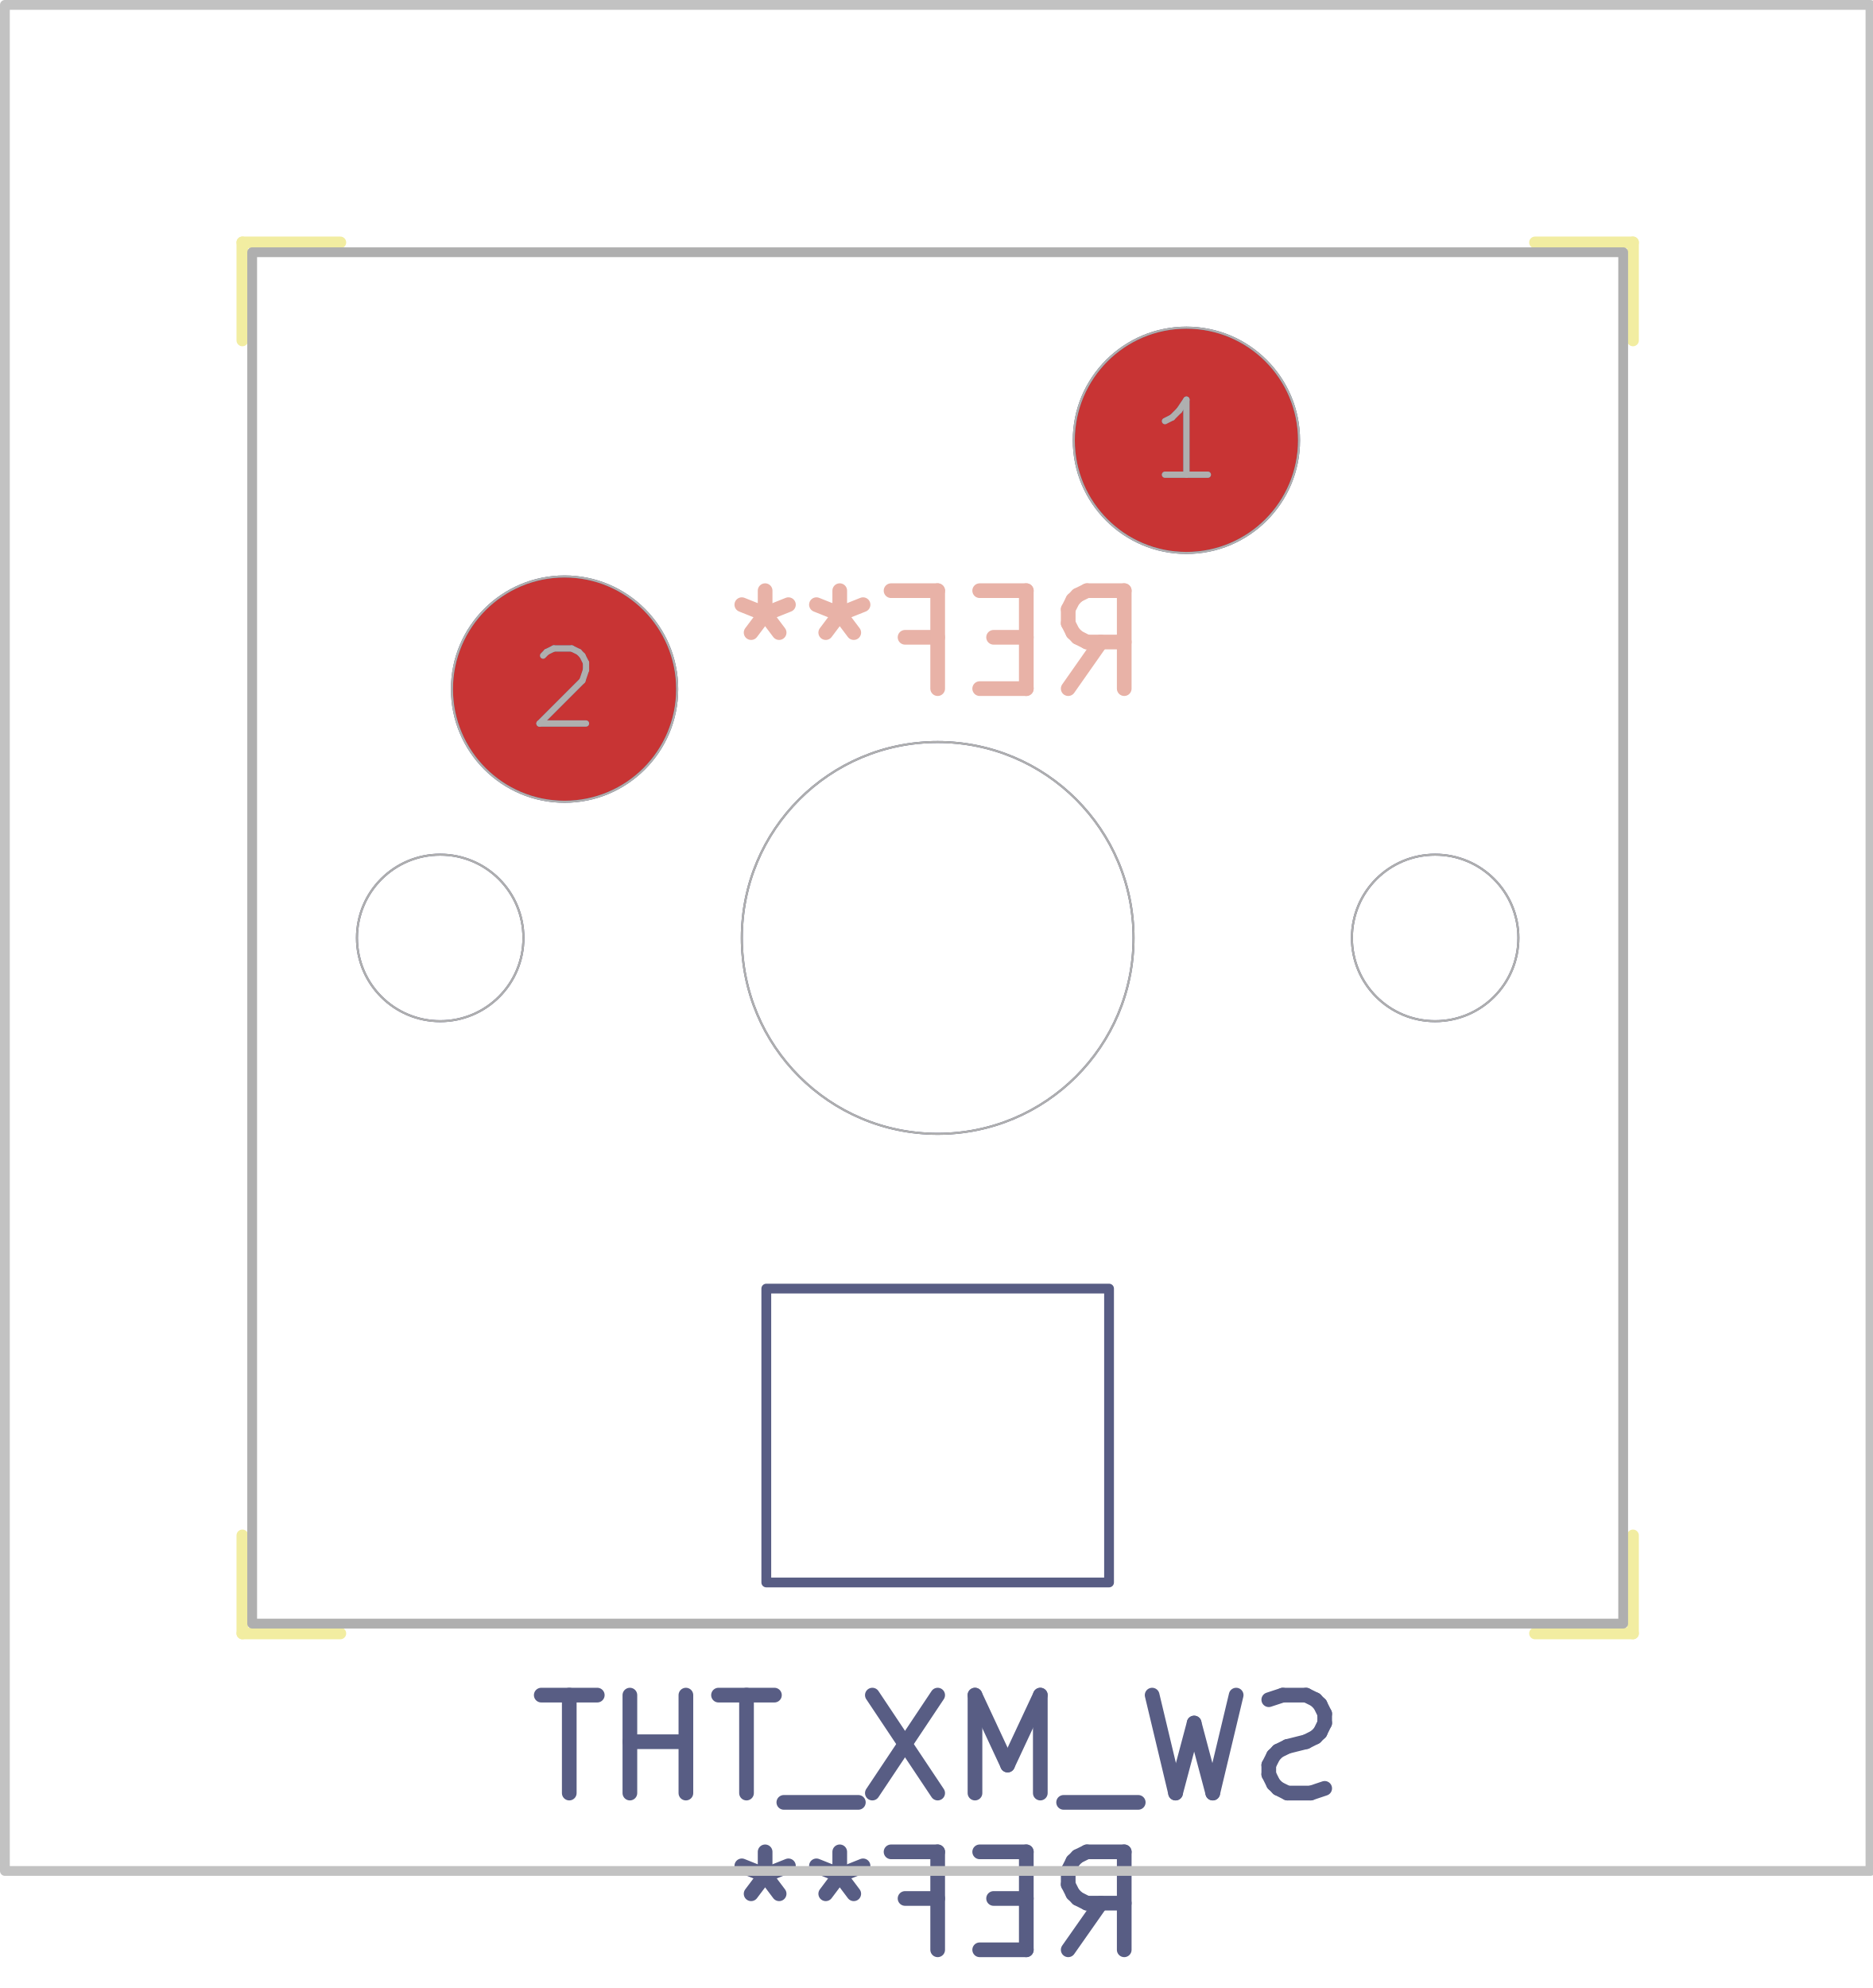
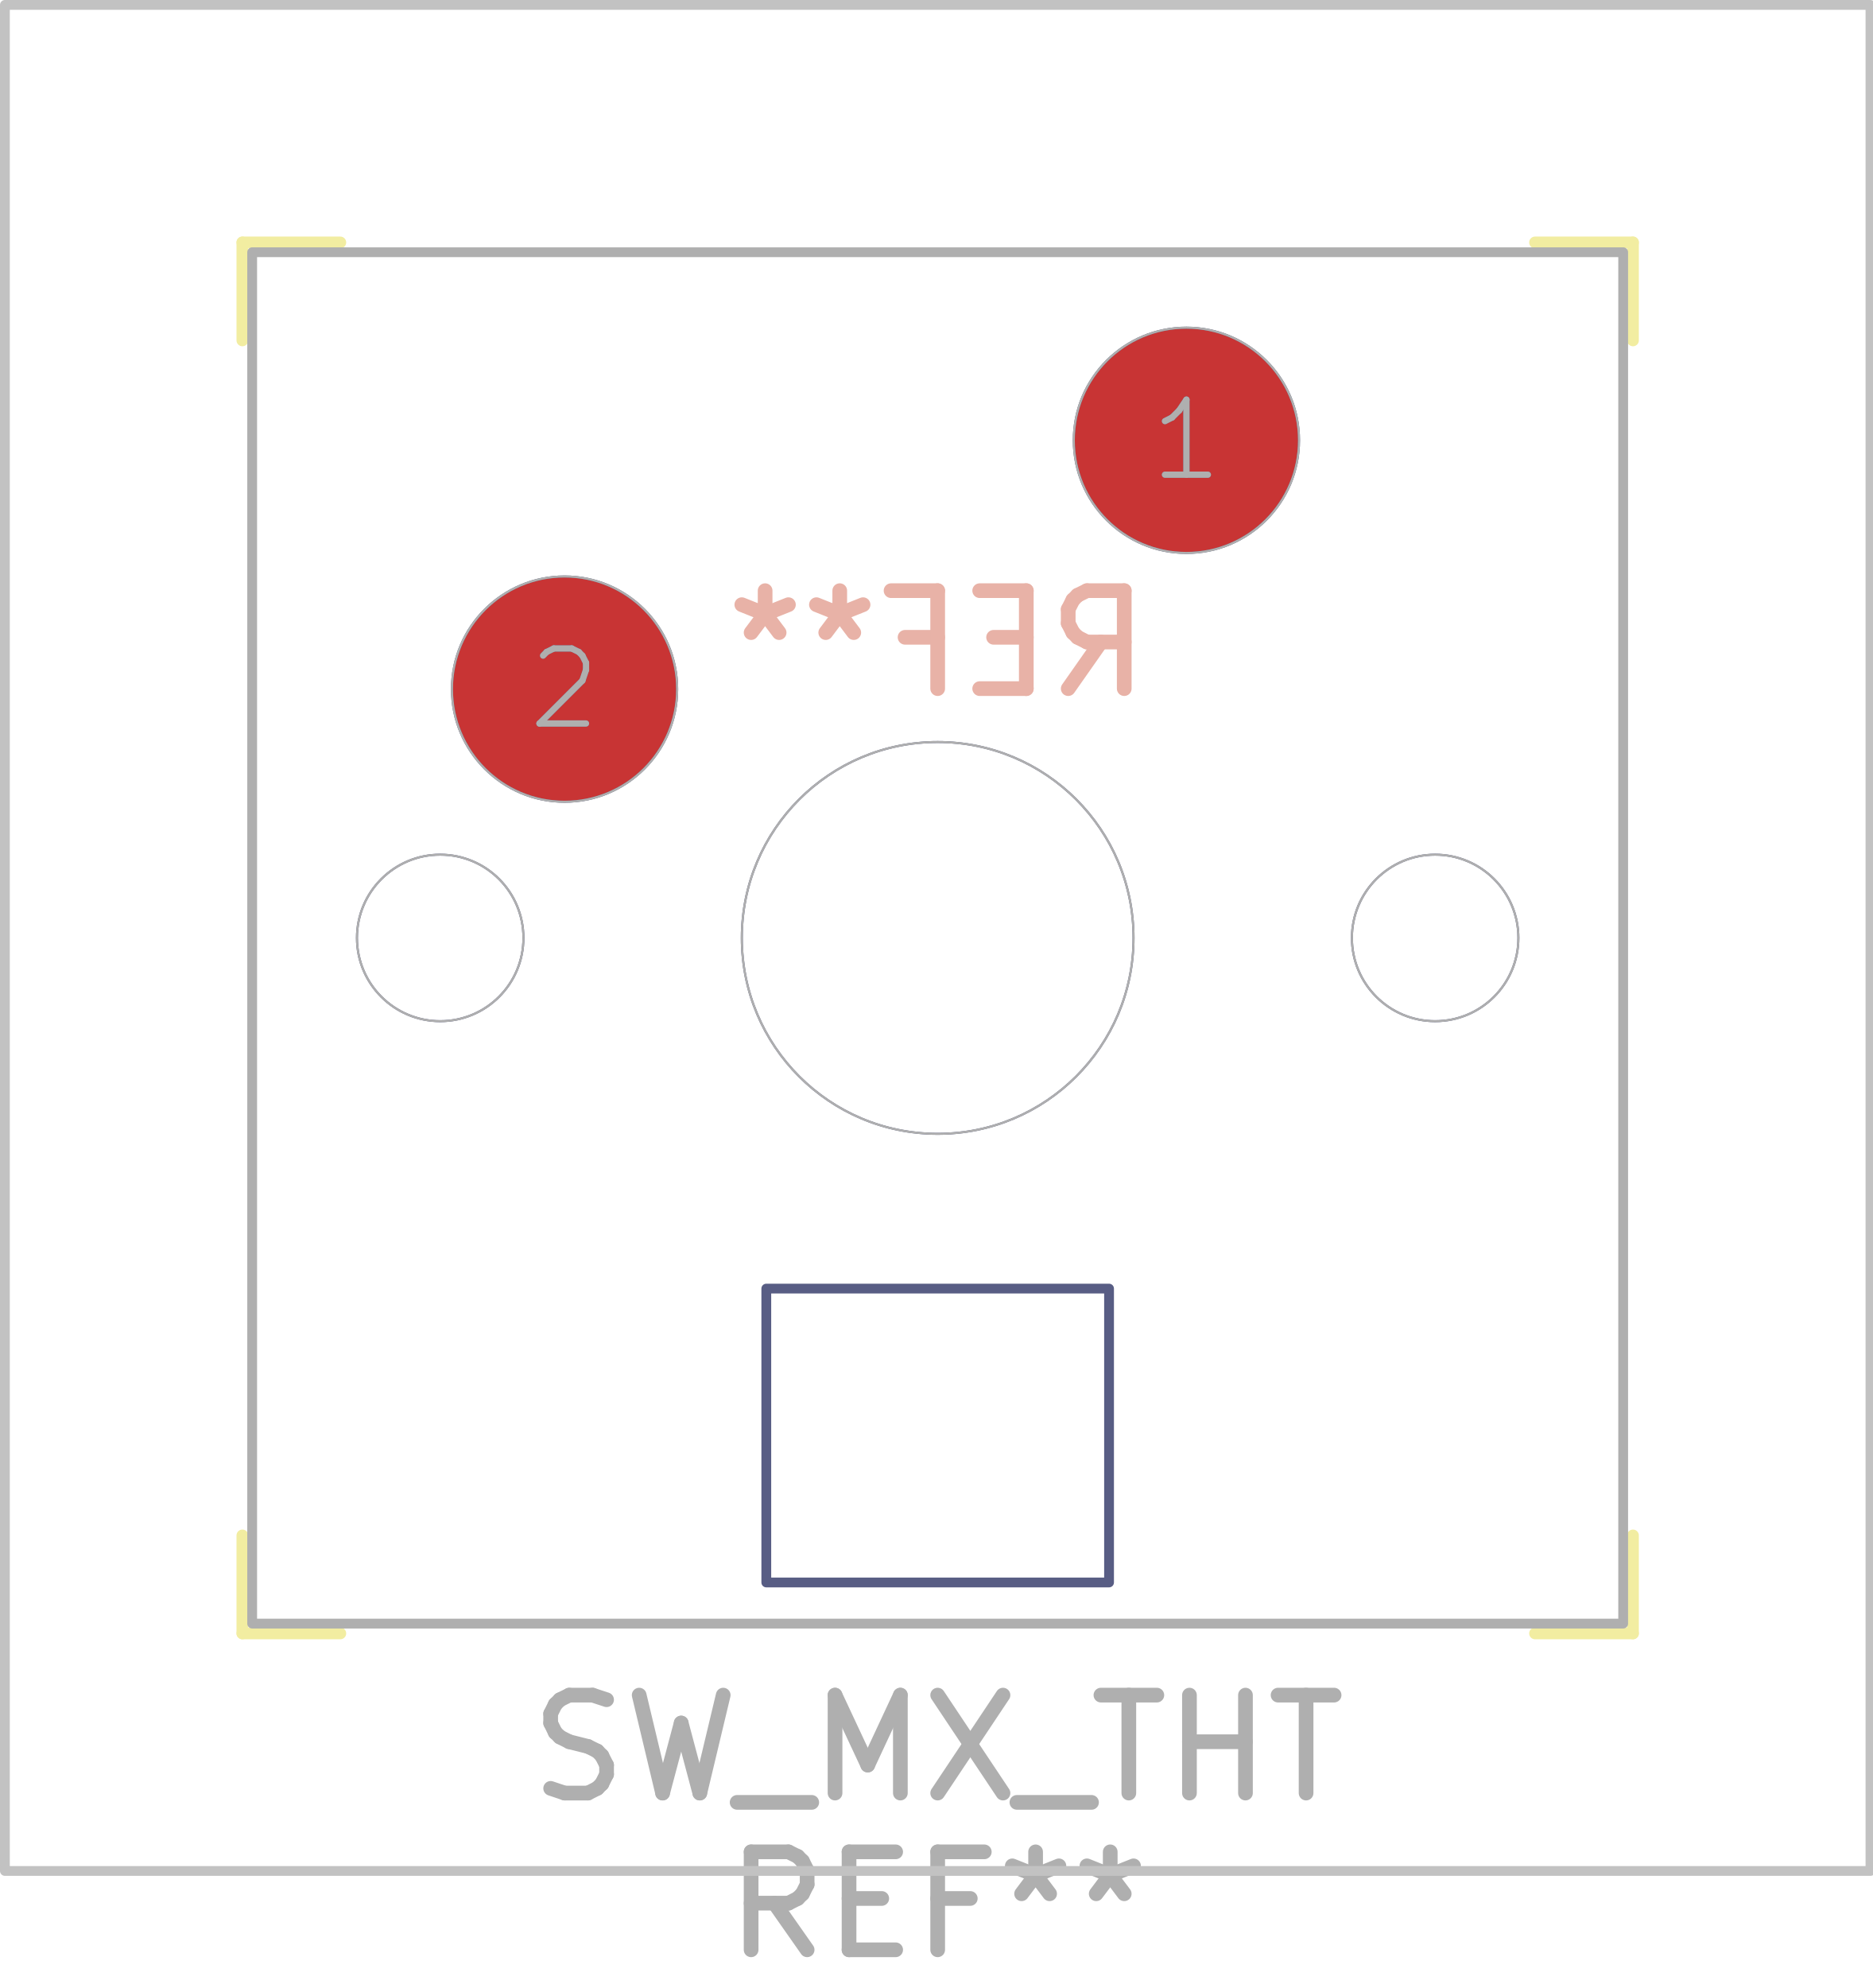
<svg xmlns="http://www.w3.org/2000/svg" version="1.1" width="19.126mm" height="20.295mm" viewBox="0 0 19.126 20.295">
  <g style="fill:#000000; fill-opacity:1;stroke:#000000; stroke-opacity:1; stroke-linecap:round; stroke-linejoin:round;" transform="translate(0 0) scale(1 1)">
</g>
  <g style="fill:none;  stroke:#E8B2A7; stroke-width:0.15; stroke-opacity:1;  stroke-linecap:round; stroke-linejoin:round;">
    <text x="9.575" y="7.075" transform="scale(-1 1) translate(-19.15 0)" textLength="4.536" font-size="1.333" lengthAdjust="spacingAndGlyphs" text-anchor="middle" opacity="0" stroke-opacity="0">REF**</text>
    <g class="stroked-text">
      <path d="M10.908 7.03 L11.242 6.554 " />
      <path d="M11.48 7.03 L11.48 6.03 " />
      <path d="M11.48 6.03 L11.099 6.03 " />
      <path d="M11.099 6.03 L11.004 6.077 " />
      <path d="M11.004 6.077 L10.956 6.125 " />
      <path d="M10.956 6.125 L10.908 6.22 " />
      <path d="M10.908 6.22 L10.908 6.363 " />
      <path d="M10.908 6.363 L10.956 6.458 " />
      <path d="M10.956 6.458 L11.004 6.506 " />
      <path d="M11.004 6.506 L11.099 6.554 " />
      <path d="M11.099 6.554 L11.48 6.554 " />
      <path d="M10.48 6.506 L10.146 6.506 " />
      <path d="M10.004 7.03 L10.48 7.03 " />
      <path d="M10.48 7.03 L10.48 6.03 " />
      <path d="M10.48 6.03 L10.004 6.03 " />
      <path d="M9.242 6.506 L9.575 6.506 " />
      <path d="M9.575 7.03 L9.575 6.03 " />
      <path d="M9.575 6.03 L9.099 6.03 " />
      <path d="M8.575 6.03 L8.575 6.268 " />
      <path d="M8.813 6.173 L8.575 6.268 " />
      <path d="M8.575 6.268 L8.337 6.173 " />
      <path d="M8.718 6.458 L8.575 6.268 " />
      <path d="M8.575 6.268 L8.432 6.458 " />
      <path d="M7.813 6.03 L7.813 6.268 " />
      <path d="M8.051 6.173 L7.813 6.268 " />
      <path d="M7.813 6.268 L7.575 6.173 " />
      <path d="M7.956 6.458 L7.813 6.268 " />
      <path d="M7.813 6.268 L7.67 6.458 " />
    </g>
  </g>
  <g style="fill:none;  stroke:#F2EDA1; stroke-width:0.12; stroke-opacity:1;  stroke-linecap:round; stroke-linejoin:round;">
    <path d="M2.475 2.475 L2.475 3.475 " />
    <path d="M2.475 16.675 L2.475 15.675 " />
    <path d="M2.475 16.675 L3.475 16.675 " />
    <path d="M3.475 2.475 L2.475 2.475 " />
    <path d="M15.675 16.675 L16.675 16.675 " />
    <path d="M16.675 2.475 L15.675 2.475 " />
    <path d="M16.675 3.475 L16.675 2.475 " />
    <path d="M16.675 16.675 L16.675 15.675 " />
  </g>
  <g style="fill:#4D7FC4; fill-opacity:1; stroke:none;">
    <circle cx="12.115" cy="4.495" r="1.15" />
  </g>
  <g style="fill:#4D7FC4; fill-opacity:1; stroke:none;">
    <circle cx="5.765" cy="7.035" r="1.15" />
  </g>
  <g style="fill:#C83434; fill-opacity:1; stroke:none;">
    <circle cx="12.115" cy="4.495" r="1.15" />
  </g>
  <g style="fill:#C83434; fill-opacity:1; stroke:none;">
    <circle cx="5.765" cy="7.035" r="1.15" />
-   </g>
-   <g style="fill:none;  stroke:#585D84; stroke-width:0.15; stroke-opacity:1;  stroke-linecap:round; stroke-linejoin:round;">
-     <text x="9.575" y="18.35" transform="scale(-1 1) translate(-19.15 0)" textLength="8.536" font-size="1.333" lengthAdjust="spacingAndGlyphs" text-anchor="middle" opacity="0" stroke-opacity="0">SW_MX_THT</text>
-     <g class="stroked-text">
-       <path d="M13.527 18.257 L13.384 18.305 " />
-       <path d="M13.384 18.305 L13.146 18.305 " />
-       <path d="M13.146 18.305 L13.051 18.257 " />
-       <path d="M13.051 18.257 L13.004 18.21 " />
-       <path d="M13.004 18.21 L12.956 18.114 " />
-       <path d="M12.956 18.114 L12.956 18.019 " />
-       <path d="M12.956 18.019 L13.004 17.924 " />
-       <path d="M13.004 17.924 L13.051 17.876 " />
-       <path d="M13.051 17.876 L13.146 17.829 " />
-       <path d="M13.146 17.829 L13.337 17.781 " />
-       <path d="M13.337 17.781 L13.432 17.733 " />
-       <path d="M13.432 17.733 L13.48 17.686 " />
-       <path d="M13.48 17.686 L13.527 17.59 " />
-       <path d="M13.527 17.59 L13.527 17.495 " />
-       <path d="M13.527 17.495 L13.48 17.4 " />
-       <path d="M13.48 17.4 L13.432 17.352 " />
-       <path d="M13.432 17.352 L13.337 17.305 " />
-       <path d="M13.337 17.305 L13.099 17.305 " />
-       <path d="M13.099 17.305 L12.956 17.352 " />
-       <path d="M12.623 17.305 L12.384 18.305 " />
-       <path d="M12.384 18.305 L12.194 17.59 " />
-       <path d="M12.194 17.59 L12.004 18.305 " />
-       <path d="M12.004 18.305 L11.765 17.305 " />
-       <path d="M11.623 18.4 L10.861 18.4 " />
-       <path d="M10.623 18.305 L10.623 17.305 " />
-       <path d="M10.623 17.305 L10.289 18.019 " />
-       <path d="M10.289 18.019 L9.956 17.305 " />
-       <path d="M9.956 17.305 L9.956 18.305 " />
-       <path d="M9.575 17.305 L8.908 18.305 " />
-       <path d="M8.908 17.305 L9.575 18.305 " />
-       <path d="M8.765 18.4 L8.004 18.4 " />
-       <path d="M7.908 17.305 L7.337 17.305 " />
-       <path d="M7.623 18.305 L7.623 17.305 " />
-       <path d="M7.004 18.305 L7.004 17.305 " />
-       <path d="M7.004 17.781 L6.432 17.781 " />
-       <path d="M6.432 18.305 L6.432 17.305 " />
-       <path d="M6.099 17.305 L5.527 17.305 " />
-       <path d="M5.813 18.305 L5.813 17.305 " />
-     </g>
-     <text x="9.575" y="19.95" transform="scale(-1 1) translate(-19.15 0)" textLength="4.536" font-size="1.333" lengthAdjust="spacingAndGlyphs" text-anchor="middle" opacity="0" stroke-opacity="0">REF**</text>
-     <g class="stroked-text">
-       <path d="M10.908 19.905 L11.242 19.429 " />
-       <path d="M11.48 19.905 L11.48 18.905 " />
-       <path d="M11.48 18.905 L11.099 18.905 " />
-       <path d="M11.099 18.905 L11.004 18.952 " />
-       <path d="M11.004 18.952 L10.956 19 " />
-       <path d="M10.956 19 L10.908 19.095 " />
-       <path d="M10.908 19.095 L10.908 19.238 " />
-       <path d="M10.908 19.238 L10.956 19.333 " />
-       <path d="M10.956 19.333 L11.004 19.381 " />
-       <path d="M11.004 19.381 L11.099 19.429 " />
-       <path d="M11.099 19.429 L11.48 19.429 " />
-       <path d="M10.48 19.381 L10.146 19.381 " />
-       <path d="M10.004 19.905 L10.48 19.905 " />
-       <path d="M10.48 19.905 L10.48 18.905 " />
-       <path d="M10.48 18.905 L10.004 18.905 " />
-       <path d="M9.242 19.381 L9.575 19.381 " />
-       <path d="M9.575 19.905 L9.575 18.905 " />
-       <path d="M9.575 18.905 L9.099 18.905 " />
-       <path d="M8.575 18.905 L8.575 19.143 " />
-       <path d="M8.813 19.048 L8.575 19.143 " />
-       <path d="M8.575 19.143 L8.337 19.048 " />
-       <path d="M8.718 19.333 L8.575 19.143 " />
-       <path d="M8.575 19.143 L8.432 19.333 " />
-       <path d="M7.813 18.905 L7.813 19.143 " />
-       <path d="M8.051 19.048 L7.813 19.143 " />
-       <path d="M7.813 19.143 L7.575 19.048 " />
-       <path d="M7.956 19.333 L7.813 19.143 " />
-       <path d="M7.813 19.143 L7.67 19.333 " />
-     </g>
    <path style="fill:none;  stroke:#585D84; stroke-width:0.1; stroke-opacity:1;  stroke-linecap:round; stroke-linejoin:round;fill:none" d="M 7.825,13.155 11.325,13.155 11.325,16.155 7.825,16.155 Z" />
  </g>
  <g style="fill:none;  stroke:#585D84; stroke-width:0.021; stroke-opacity:1;  stroke-linecap:round; stroke-linejoin:round;">
    <circle cx="4.495" cy="9.575" r="0.85" />
  </g>
  <g style="fill:none;  stroke:#585D84; stroke-width:0.021; stroke-opacity:1;  stroke-linecap:round; stroke-linejoin:round;">
    <circle cx="9.575" cy="9.575" r="2" />
  </g>
  <g style="fill:none;  stroke:#585D84; stroke-width:0.021; stroke-opacity:1;  stroke-linecap:round; stroke-linejoin:round;">
    <circle cx="14.655" cy="9.575" r="0.85" />
  </g>
  <g style="fill:none;  stroke:#585D84; stroke-width:0.064; stroke-opacity:1;  stroke-linecap:round; stroke-linejoin:round;">
    <text x="12.115" y="4.878" textLength="0.768" font-size="1.022" lengthAdjust="spacingAndGlyphs" text-anchor="middle" opacity="0" stroke-opacity="0">1</text>
    <g class="stroked-text">
      <path d="M12.334 4.846 L11.896 4.846 " />
      <path d="M12.115 4.846 L12.115 4.08 " />
      <path d="M12.115 4.08 L12.042 4.189 " />
      <path d="M12.042 4.189 L11.969 4.262 " />
      <path d="M11.969 4.262 L11.896 4.299 " />
    </g>
  </g>
  <g style="fill:none;  stroke:#585D84; stroke-width:0.021; stroke-opacity:1;  stroke-linecap:round; stroke-linejoin:round;">
    <circle cx="12.115" cy="4.495" r="1.15" />
  </g>
  <g style="fill:none;  stroke:#585D84; stroke-width:0.064; stroke-opacity:1;  stroke-linecap:round; stroke-linejoin:round;">
    <text x="5.765" y="7.418" textLength="0.768" font-size="1.022" lengthAdjust="spacingAndGlyphs" text-anchor="middle" opacity="0" stroke-opacity="0">2</text>
    <g class="stroked-text">
      <path d="M5.546 6.693 L5.582 6.656 " />
      <path d="M5.582 6.656 L5.655 6.62 " />
      <path d="M5.655 6.62 L5.838 6.62 " />
      <path d="M5.838 6.62 L5.911 6.656 " />
      <path d="M5.911 6.656 L5.947 6.693 " />
      <path d="M5.947 6.693 L5.984 6.766 " />
      <path d="M5.984 6.766 L5.984 6.839 " />
      <path d="M5.984 6.839 L5.947 6.948 " />
      <path d="M5.947 6.948 L5.509 7.386 " />
      <path d="M5.509 7.386 L5.984 7.386 " />
    </g>
  </g>
  <g style="fill:none;  stroke:#585D84; stroke-width:0.021; stroke-opacity:1;  stroke-linecap:round; stroke-linejoin:round;">
    <circle cx="5.765" cy="7.035" r="1.15" />
+   </g>
+   <g style="fill:none;  stroke:#AFAFAF; stroke-width:0.15; stroke-opacity:1;  stroke-linecap:round; stroke-linejoin:round;">
+     <text x="9.575" y="18.35" textLength="8.536" font-size="1.333" lengthAdjust="spacingAndGlyphs" text-anchor="middle" opacity="0" stroke-opacity="0">SW_MX_THT</text>
+     <g class="stroked-text">
+       <path d="M5.623 18.257 L5.766 18.305 " />
+       <path d="M5.766 18.305 L6.004 18.305 " />
+       <path d="M6.004 18.305 L6.099 18.257 " />
+       <path d="M6.099 18.257 L6.146 18.21 " />
+       <path d="M6.146 18.21 L6.194 18.114 " />
+       <path d="M6.194 18.114 L6.194 18.019 " />
+       <path d="M6.194 18.019 L6.146 17.924 " />
+       <path d="M6.146 17.924 L6.099 17.876 " />
+       <path d="M6.099 17.876 L6.004 17.829 " />
+       <path d="M6.004 17.829 L5.813 17.781 " />
+       <path d="M5.813 17.781 L5.718 17.733 " />
+       <path d="M5.718 17.733 L5.67 17.686 " />
+       <path d="M5.67 17.686 L5.623 17.59 " />
+       <path d="M5.623 17.59 L5.623 17.495 " />
+       <path d="M5.623 17.495 L5.67 17.4 " />
+       <path d="M5.67 17.4 L5.718 17.352 " />
+       <path d="M5.718 17.352 L5.813 17.305 " />
+       <path d="M5.813 17.305 L6.051 17.305 " />
+       <path d="M6.051 17.305 L6.194 17.352 " />
+       <path d="M6.527 17.305 L6.766 18.305 " />
+       <path d="M6.766 18.305 L6.956 17.59 " />
+       <path d="M6.956 17.59 L7.146 18.305 " />
+       <path d="M7.146 18.305 L7.385 17.305 " />
+       <path d="M7.527 18.4 L8.289 18.4 " />
+       <path d="M8.527 18.305 L8.527 17.305 " />
+       <path d="M8.527 17.305 L8.861 18.019 " />
+       <path d="M8.861 18.019 L9.194 17.305 " />
+       <path d="M9.194 17.305 L9.194 18.305 " />
+       <path d="M9.575 17.305 L10.242 18.305 " />
+       <path d="M10.242 17.305 L9.575 18.305 " />
+       <path d="M10.384 18.4 L11.146 18.4 " />
+       <path d="M11.242 17.305 L11.813 17.305 " />
+       <path d="M11.527 18.305 L11.527 17.305 " />
+       <path d="M12.146 18.305 L12.146 17.305 " />
+       <path d="M12.146 17.781 L12.718 17.781 " />
+       <path d="M12.718 18.305 L12.718 17.305 " />
+       <path d="M13.051 17.305 L13.623 17.305 " />
+       <path d="M13.337 18.305 L13.337 17.305 " />
+     </g>
+     <text x="9.575" y="19.95" textLength="4.536" font-size="1.333" lengthAdjust="spacingAndGlyphs" text-anchor="middle" opacity="0" stroke-opacity="0">REF**</text>
+     <g class="stroked-text">
+       <path d="M8.242 19.905 L7.908 19.429 " />
+       <path d="M7.67 19.905 L7.67 18.905 " />
+       <path d="M7.67 18.905 L8.051 18.905 " />
+       <path d="M8.051 18.905 L8.146 18.952 " />
+       <path d="M8.146 18.952 L8.194 19 " />
+       <path d="M8.194 19 L8.242 19.095 " />
+       <path d="M8.242 19.095 L8.242 19.238 " />
+       <path d="M8.242 19.238 L8.194 19.333 " />
+       <path d="M8.194 19.333 L8.146 19.381 " />
+       <path d="M8.146 19.381 L8.051 19.429 " />
+       <path d="M8.051 19.429 L7.67 19.429 " />
+       <path d="M8.67 19.381 L9.004 19.381 " />
+       <path d="M9.146 19.905 L8.67 19.905 " />
+       <path d="M8.67 19.905 L8.67 18.905 " />
+       <path d="M8.67 18.905 L9.146 18.905 " />
+       <path d="M9.908 19.381 L9.575 19.381 " />
+       <path d="M9.575 19.905 L9.575 18.905 " />
+       <path d="M9.575 18.905 L10.051 18.905 " />
+       <path d="M10.575 18.905 L10.575 19.143 " />
+       <path d="M10.337 19.048 L10.575 19.143 " />
+       <path d="M10.575 19.143 L10.813 19.048 " />
+       <path d="M10.432 19.333 L10.575 19.143 " />
+       <path d="M10.575 19.143 L10.718 19.333 " />
+       <path d="M11.337 18.905 L11.337 19.143 " />
+       <path d="M11.099 19.048 L11.337 19.143 " />
+       <path d="M11.337 19.143 L11.575 19.048 " />
+       <path d="M11.194 19.333 L11.337 19.143 " />
+       <path d="M11.337 19.143 L11.48 19.333 " />
+     </g>
    <path style="fill:none;  stroke:#AFAFAF; stroke-width:0.1; stroke-opacity:1;  stroke-linecap:round; stroke-linejoin:round;fill:none" d="M 2.575,2.575 16.575,2.575 16.575,16.575 2.575,16.575 Z" />
  </g>
  <g style="fill:none;  stroke:#AFAFAF; stroke-width:0.021; stroke-opacity:1;  stroke-linecap:round; stroke-linejoin:round;">
    <circle cx="4.495" cy="9.575" r="0.85" />
  </g>
  <g style="fill:none;  stroke:#AFAFAF; stroke-width:0.021; stroke-opacity:1;  stroke-linecap:round; stroke-linejoin:round;">
    <circle cx="9.575" cy="9.575" r="2" />
  </g>
  <g style="fill:none;  stroke:#AFAFAF; stroke-width:0.021; stroke-opacity:1;  stroke-linecap:round; stroke-linejoin:round;">
    <circle cx="14.655" cy="9.575" r="0.85" />
  </g>
  <g style="fill:none;  stroke:#AFAFAF; stroke-width:0.064; stroke-opacity:1;  stroke-linecap:round; stroke-linejoin:round;">
    <text x="12.115" y="4.878" textLength="0.768" font-size="1.022" lengthAdjust="spacingAndGlyphs" text-anchor="middle" opacity="0" stroke-opacity="0">1</text>
    <g class="stroked-text">
      <path d="M12.334 4.846 L11.896 4.846 " />
      <path d="M12.115 4.846 L12.115 4.08 " />
      <path d="M12.115 4.08 L12.042 4.189 " />
      <path d="M12.042 4.189 L11.969 4.262 " />
      <path d="M11.969 4.262 L11.896 4.299 " />
    </g>
  </g>
  <g style="fill:none;  stroke:#AFAFAF; stroke-width:0.021; stroke-opacity:1;  stroke-linecap:round; stroke-linejoin:round;">
    <circle cx="12.115" cy="4.495" r="1.15" />
  </g>
  <g style="fill:none;  stroke:#AFAFAF; stroke-width:0.064; stroke-opacity:1;  stroke-linecap:round; stroke-linejoin:round;">
    <text x="5.765" y="7.418" textLength="0.768" font-size="1.022" lengthAdjust="spacingAndGlyphs" text-anchor="middle" opacity="0" stroke-opacity="0">2</text>
    <g class="stroked-text">
      <path d="M5.546 6.693 L5.582 6.656 " />
      <path d="M5.582 6.656 L5.655 6.62 " />
      <path d="M5.655 6.62 L5.838 6.62 " />
      <path d="M5.838 6.62 L5.911 6.656 " />
      <path d="M5.911 6.656 L5.947 6.693 " />
      <path d="M5.947 6.693 L5.984 6.766 " />
      <path d="M5.984 6.766 L5.984 6.839 " />
      <path d="M5.984 6.839 L5.947 6.948 " />
      <path d="M5.947 6.948 L5.509 7.386 " />
      <path d="M5.509 7.386 L5.984 7.386 " />
    </g>
  </g>
  <g style="fill:none;  stroke:#AFAFAF; stroke-width:0.021; stroke-opacity:1;  stroke-linecap:round; stroke-linejoin:round;">
    <circle cx="5.765" cy="7.035" r="1.15" />
    <path style="fill:none;  stroke:#C2C2C2; stroke-width:0.1; stroke-opacity:1;  stroke-linecap:round; stroke-linejoin:round;fill:none" d="M 0.05,0.05 19.1,0.05 19.1,19.1 0.05,19.1 Z" />
  </g>
</svg>
